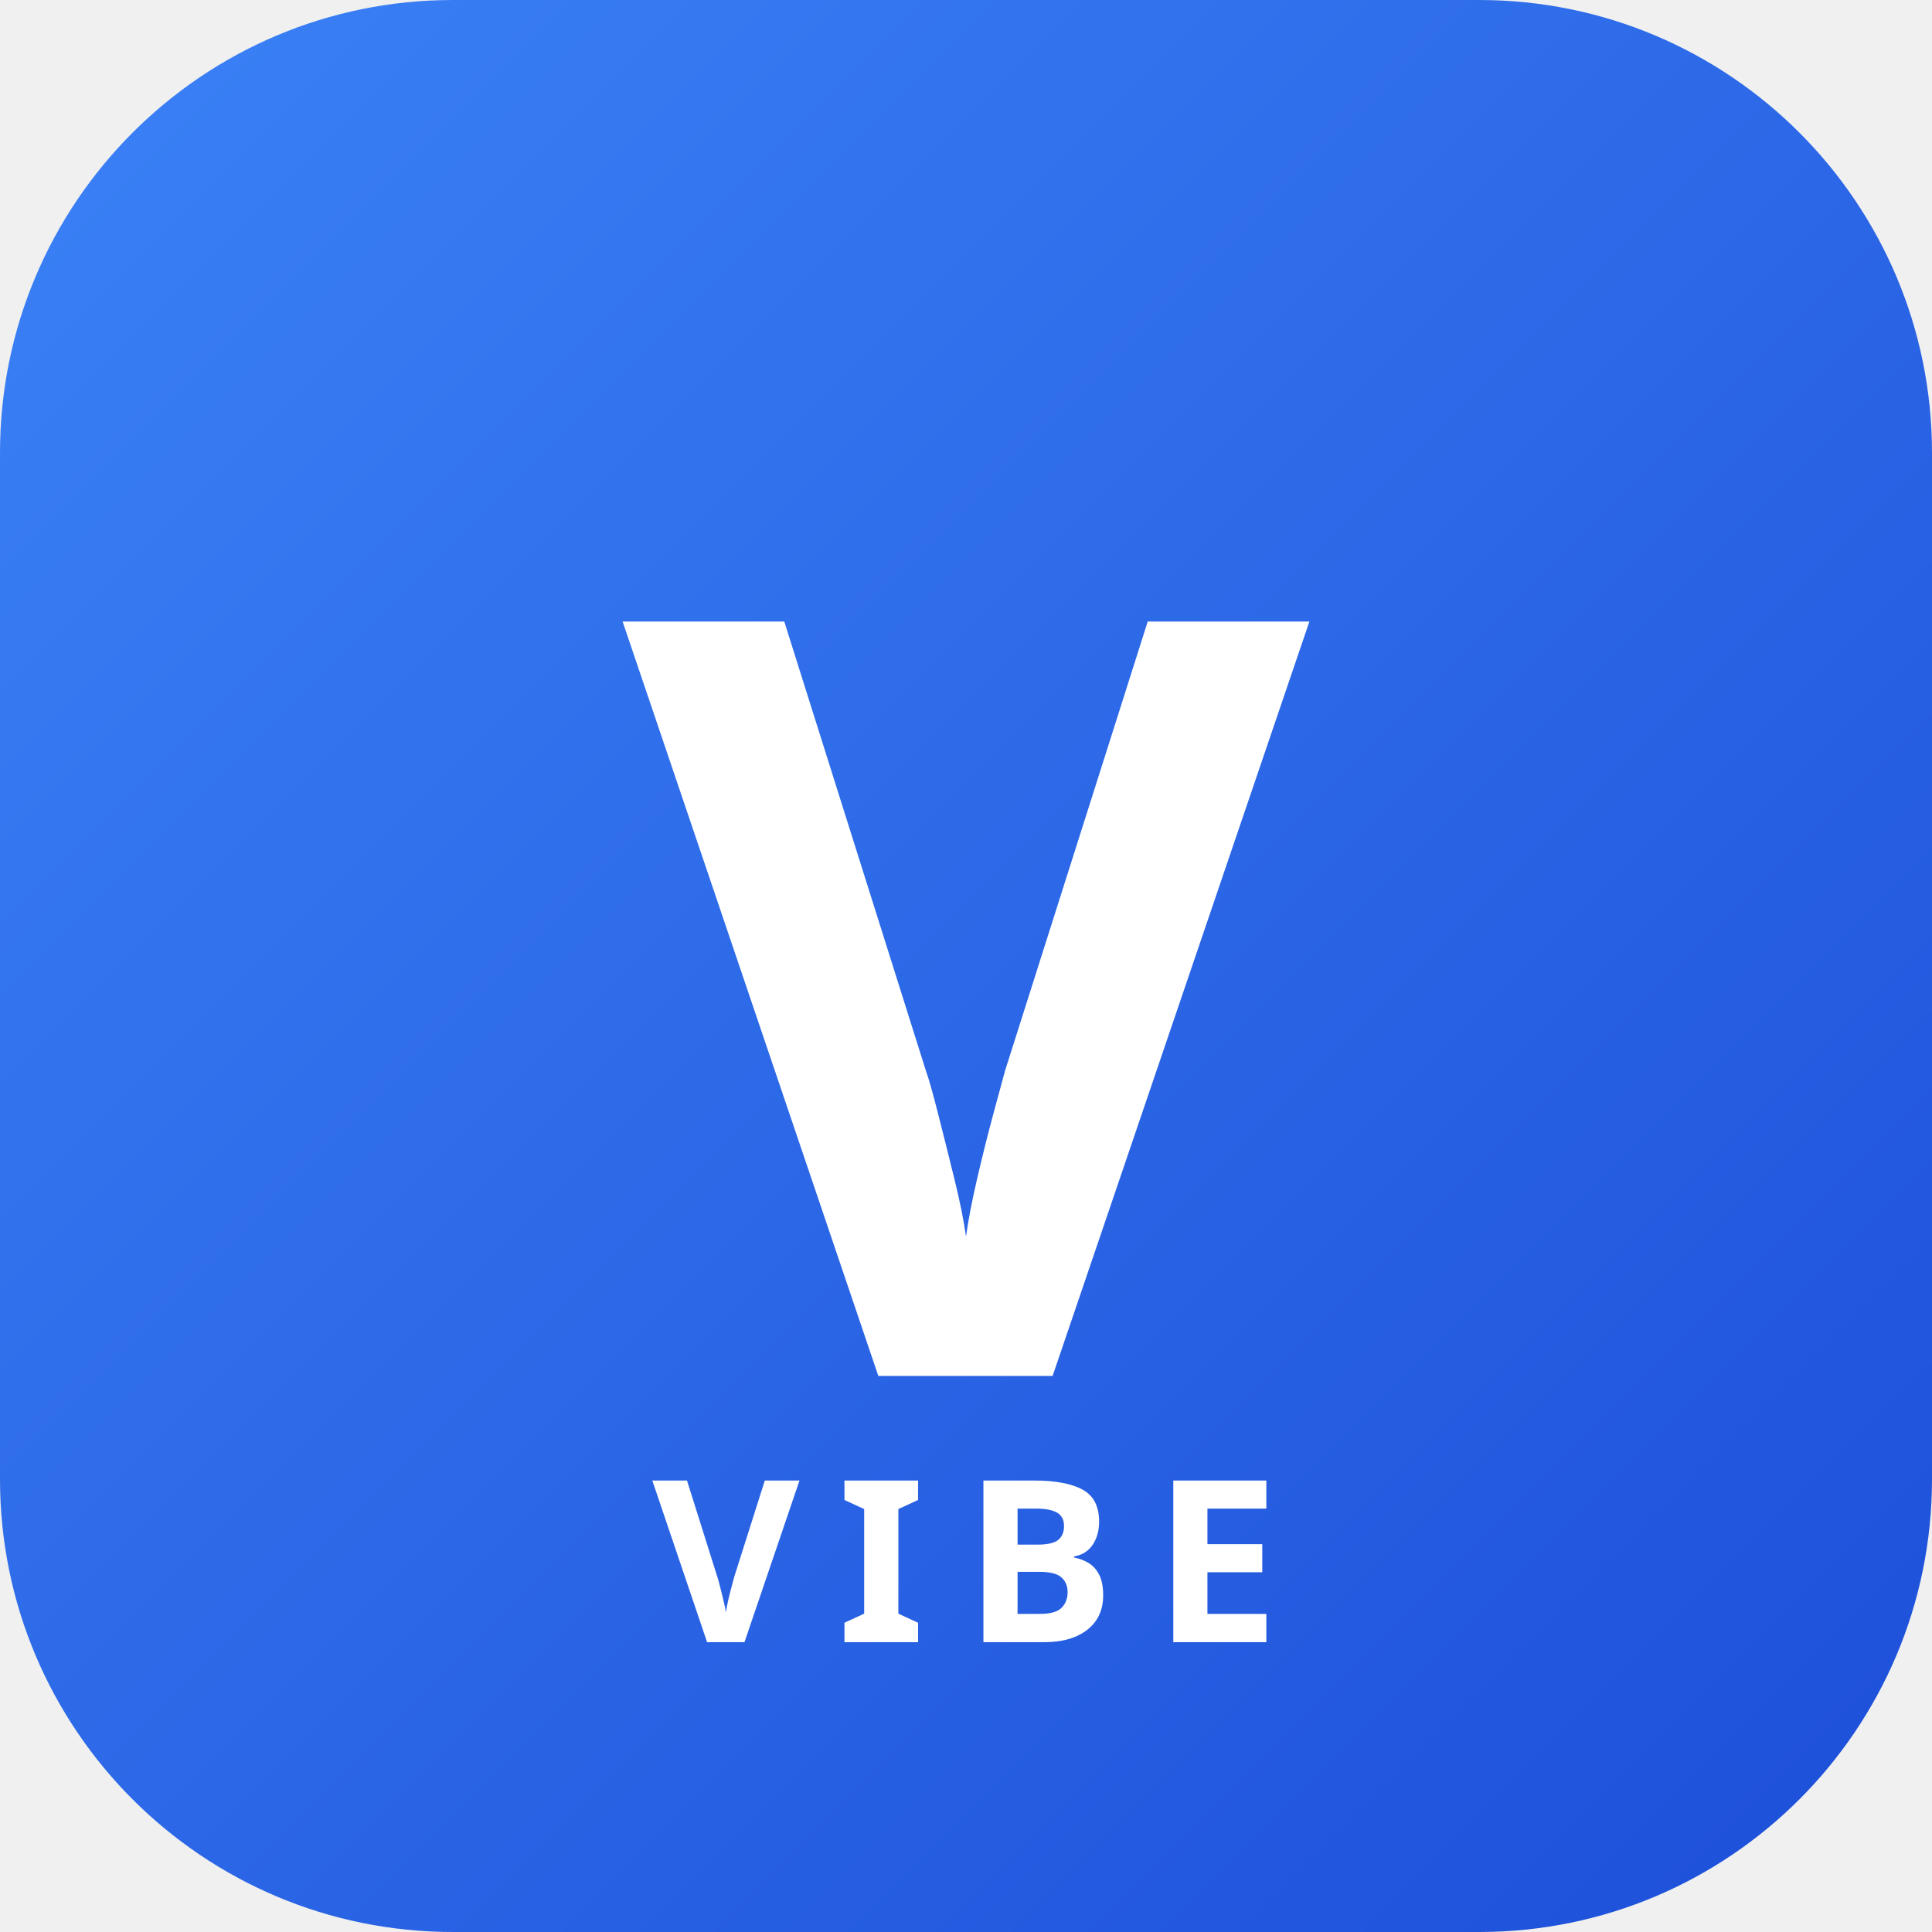
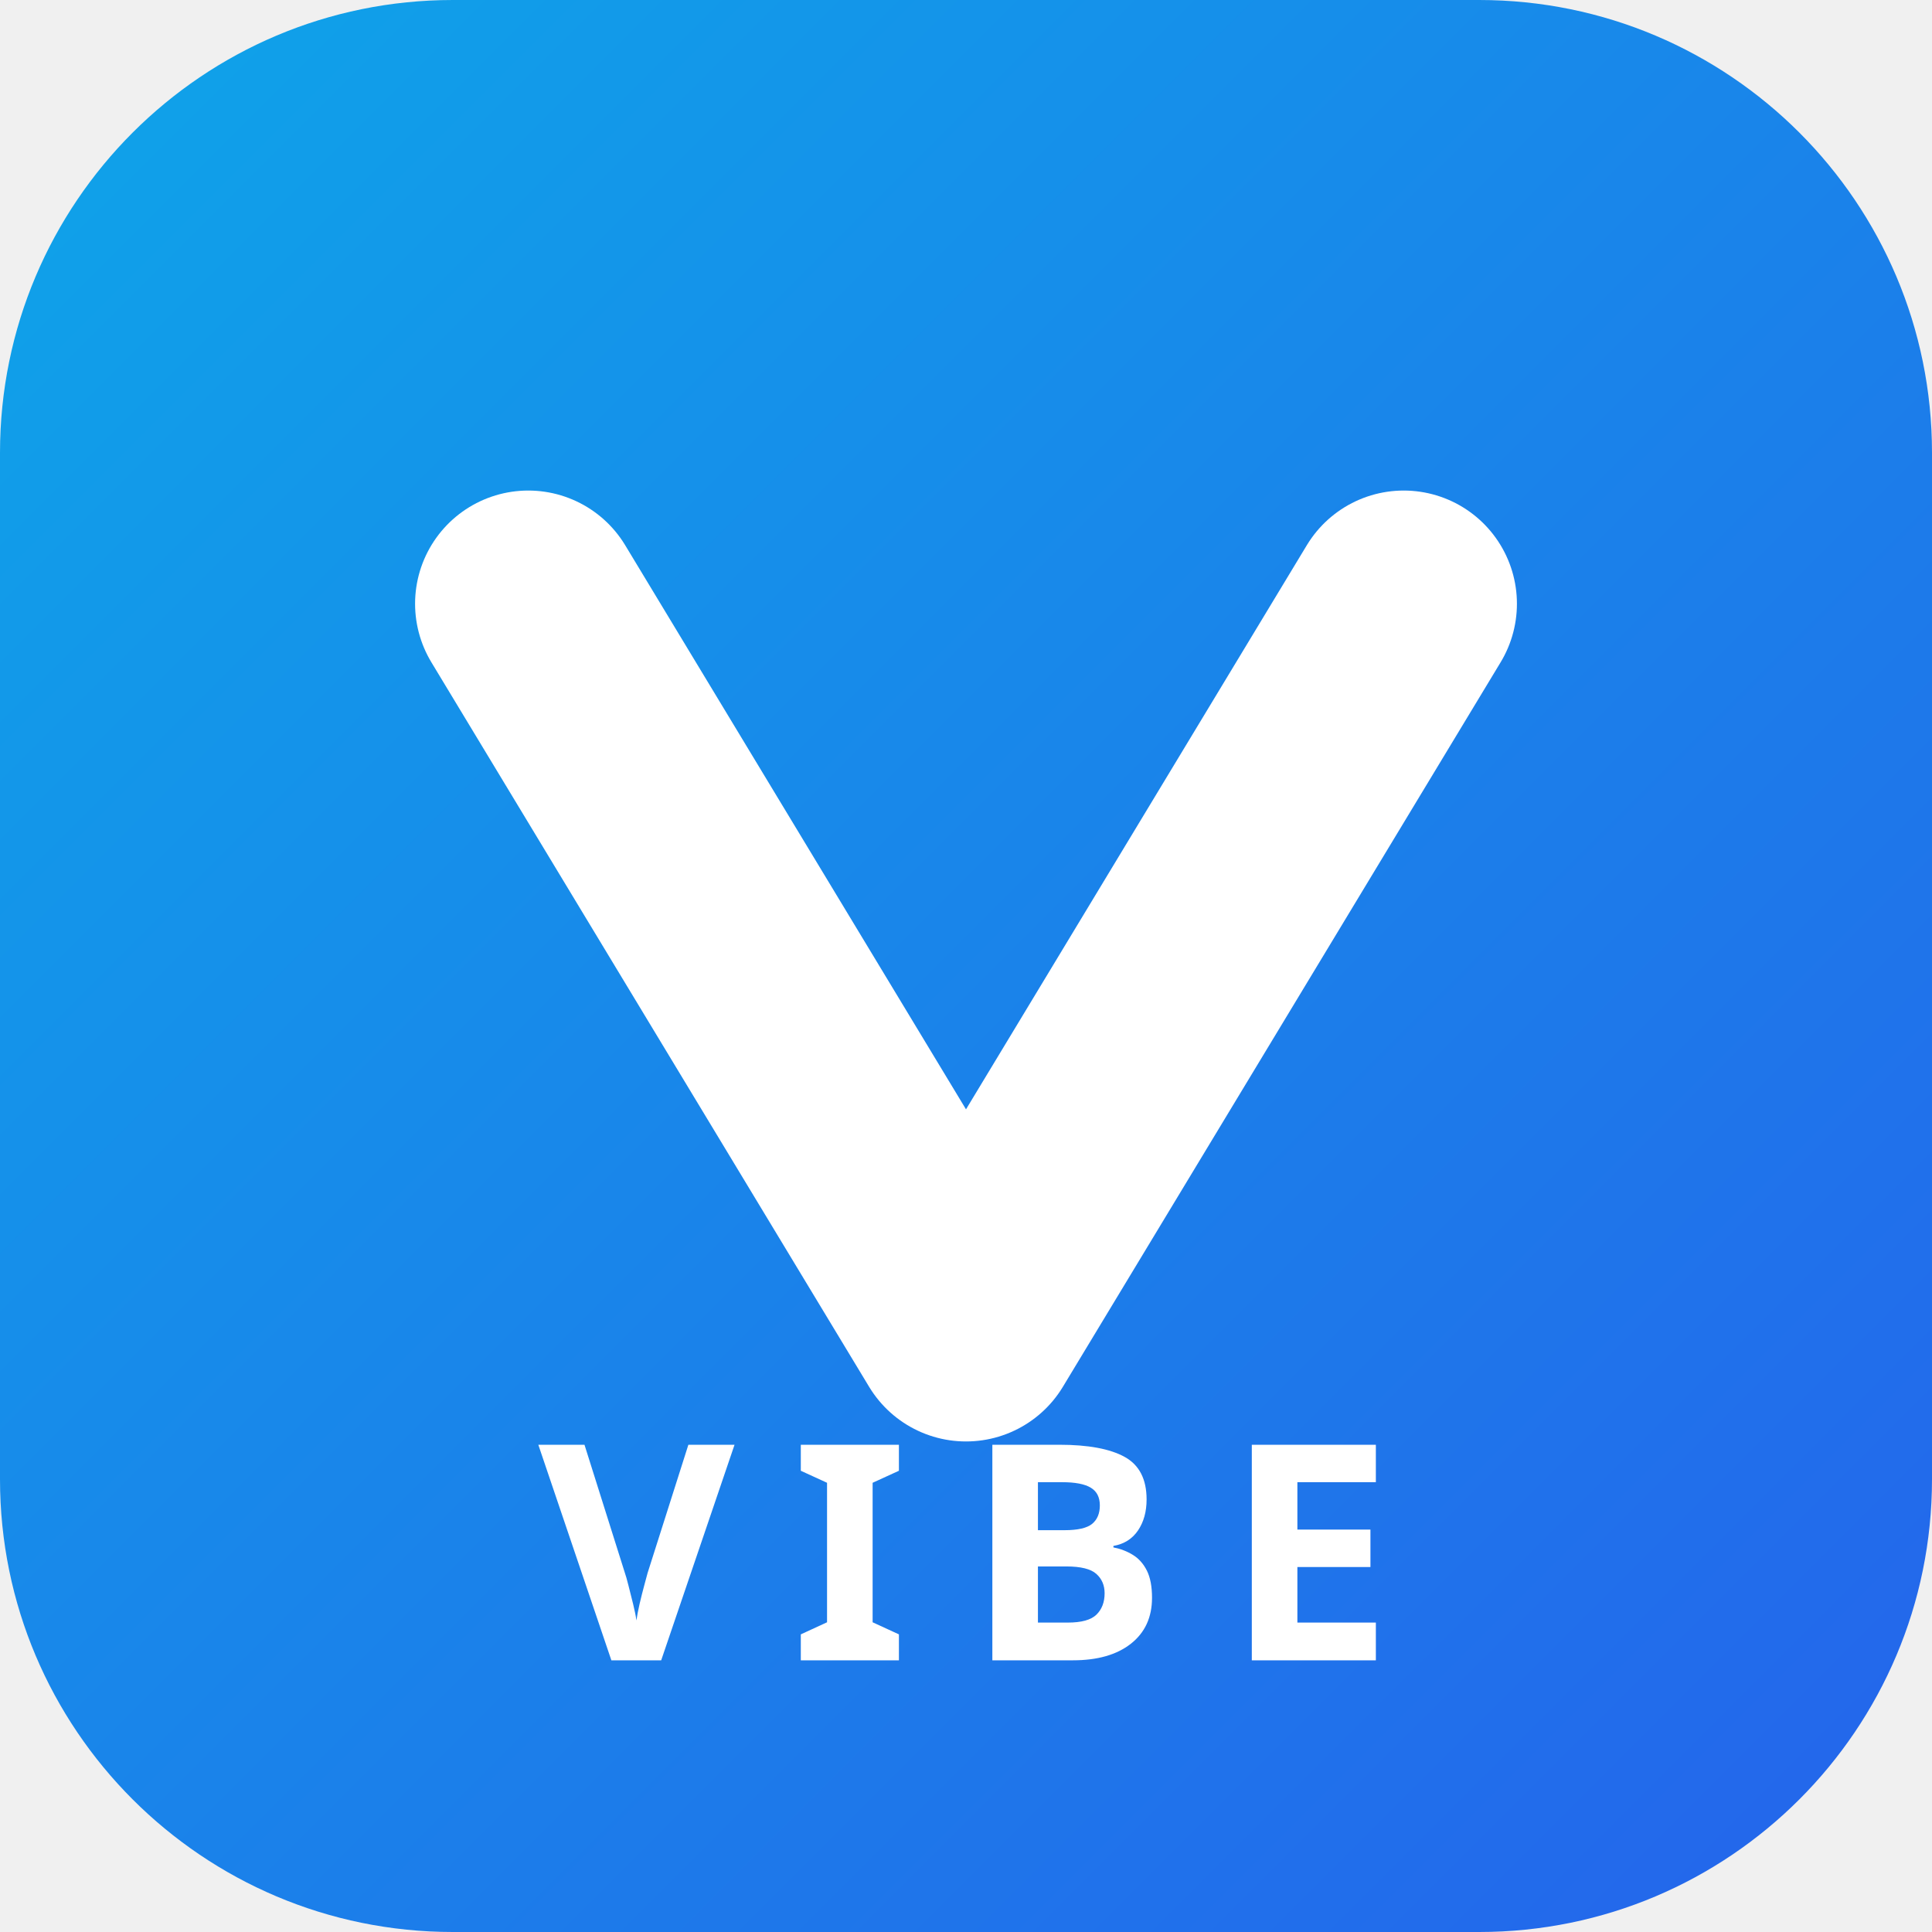
<svg xmlns="http://www.w3.org/2000/svg" width="512" height="512" viewBox="0 0 512 512">
  <defs>
    <linearGradient id="grad" x1="0%" y1="0%" x2="100%" y2="100%">
-       <stop offset="0%" style="stop-color:#3b82f6;stop-opacity:1" />
-       <stop offset="100%" style="stop-color:#1d4ed8;stop-opacity:1" />
+       <stop offset="0%" style="stop-color:#0ea5e9;stop-opacity:1" />
+       <stop offset="100%" style="stop-color:#2563eb;stop-opacity:1" />
    </linearGradient>
  </defs>
  <rect width="512" height="512" rx="120" fill="url(#grad)" />
-   <text x="50%" y="50%" font-family="system-ui, sans-serif" font-size="280" font-weight="900" fill="#FFFFFF" text-anchor="middle" dominant-baseline="central">V</text>
-   <text x="50%" y="85%" font-family="system-ui, sans-serif" font-size="60" font-weight="800" fill="#FFFFFF" text-anchor="middle" letter-spacing="10">VIBE</text>
+   <path d="M140 160 L256 352 L372 160" fill="none" stroke="white" stroke-width="60" stroke-linecap="round" stroke-linejoin="round" />
+   <text x="50%" y="440" font-family="system-ui, sans-serif" font-size="80" font-weight="900" fill="#FFFFFF" text-anchor="middle" letter-spacing="15">VIBE</text>
</svg>
